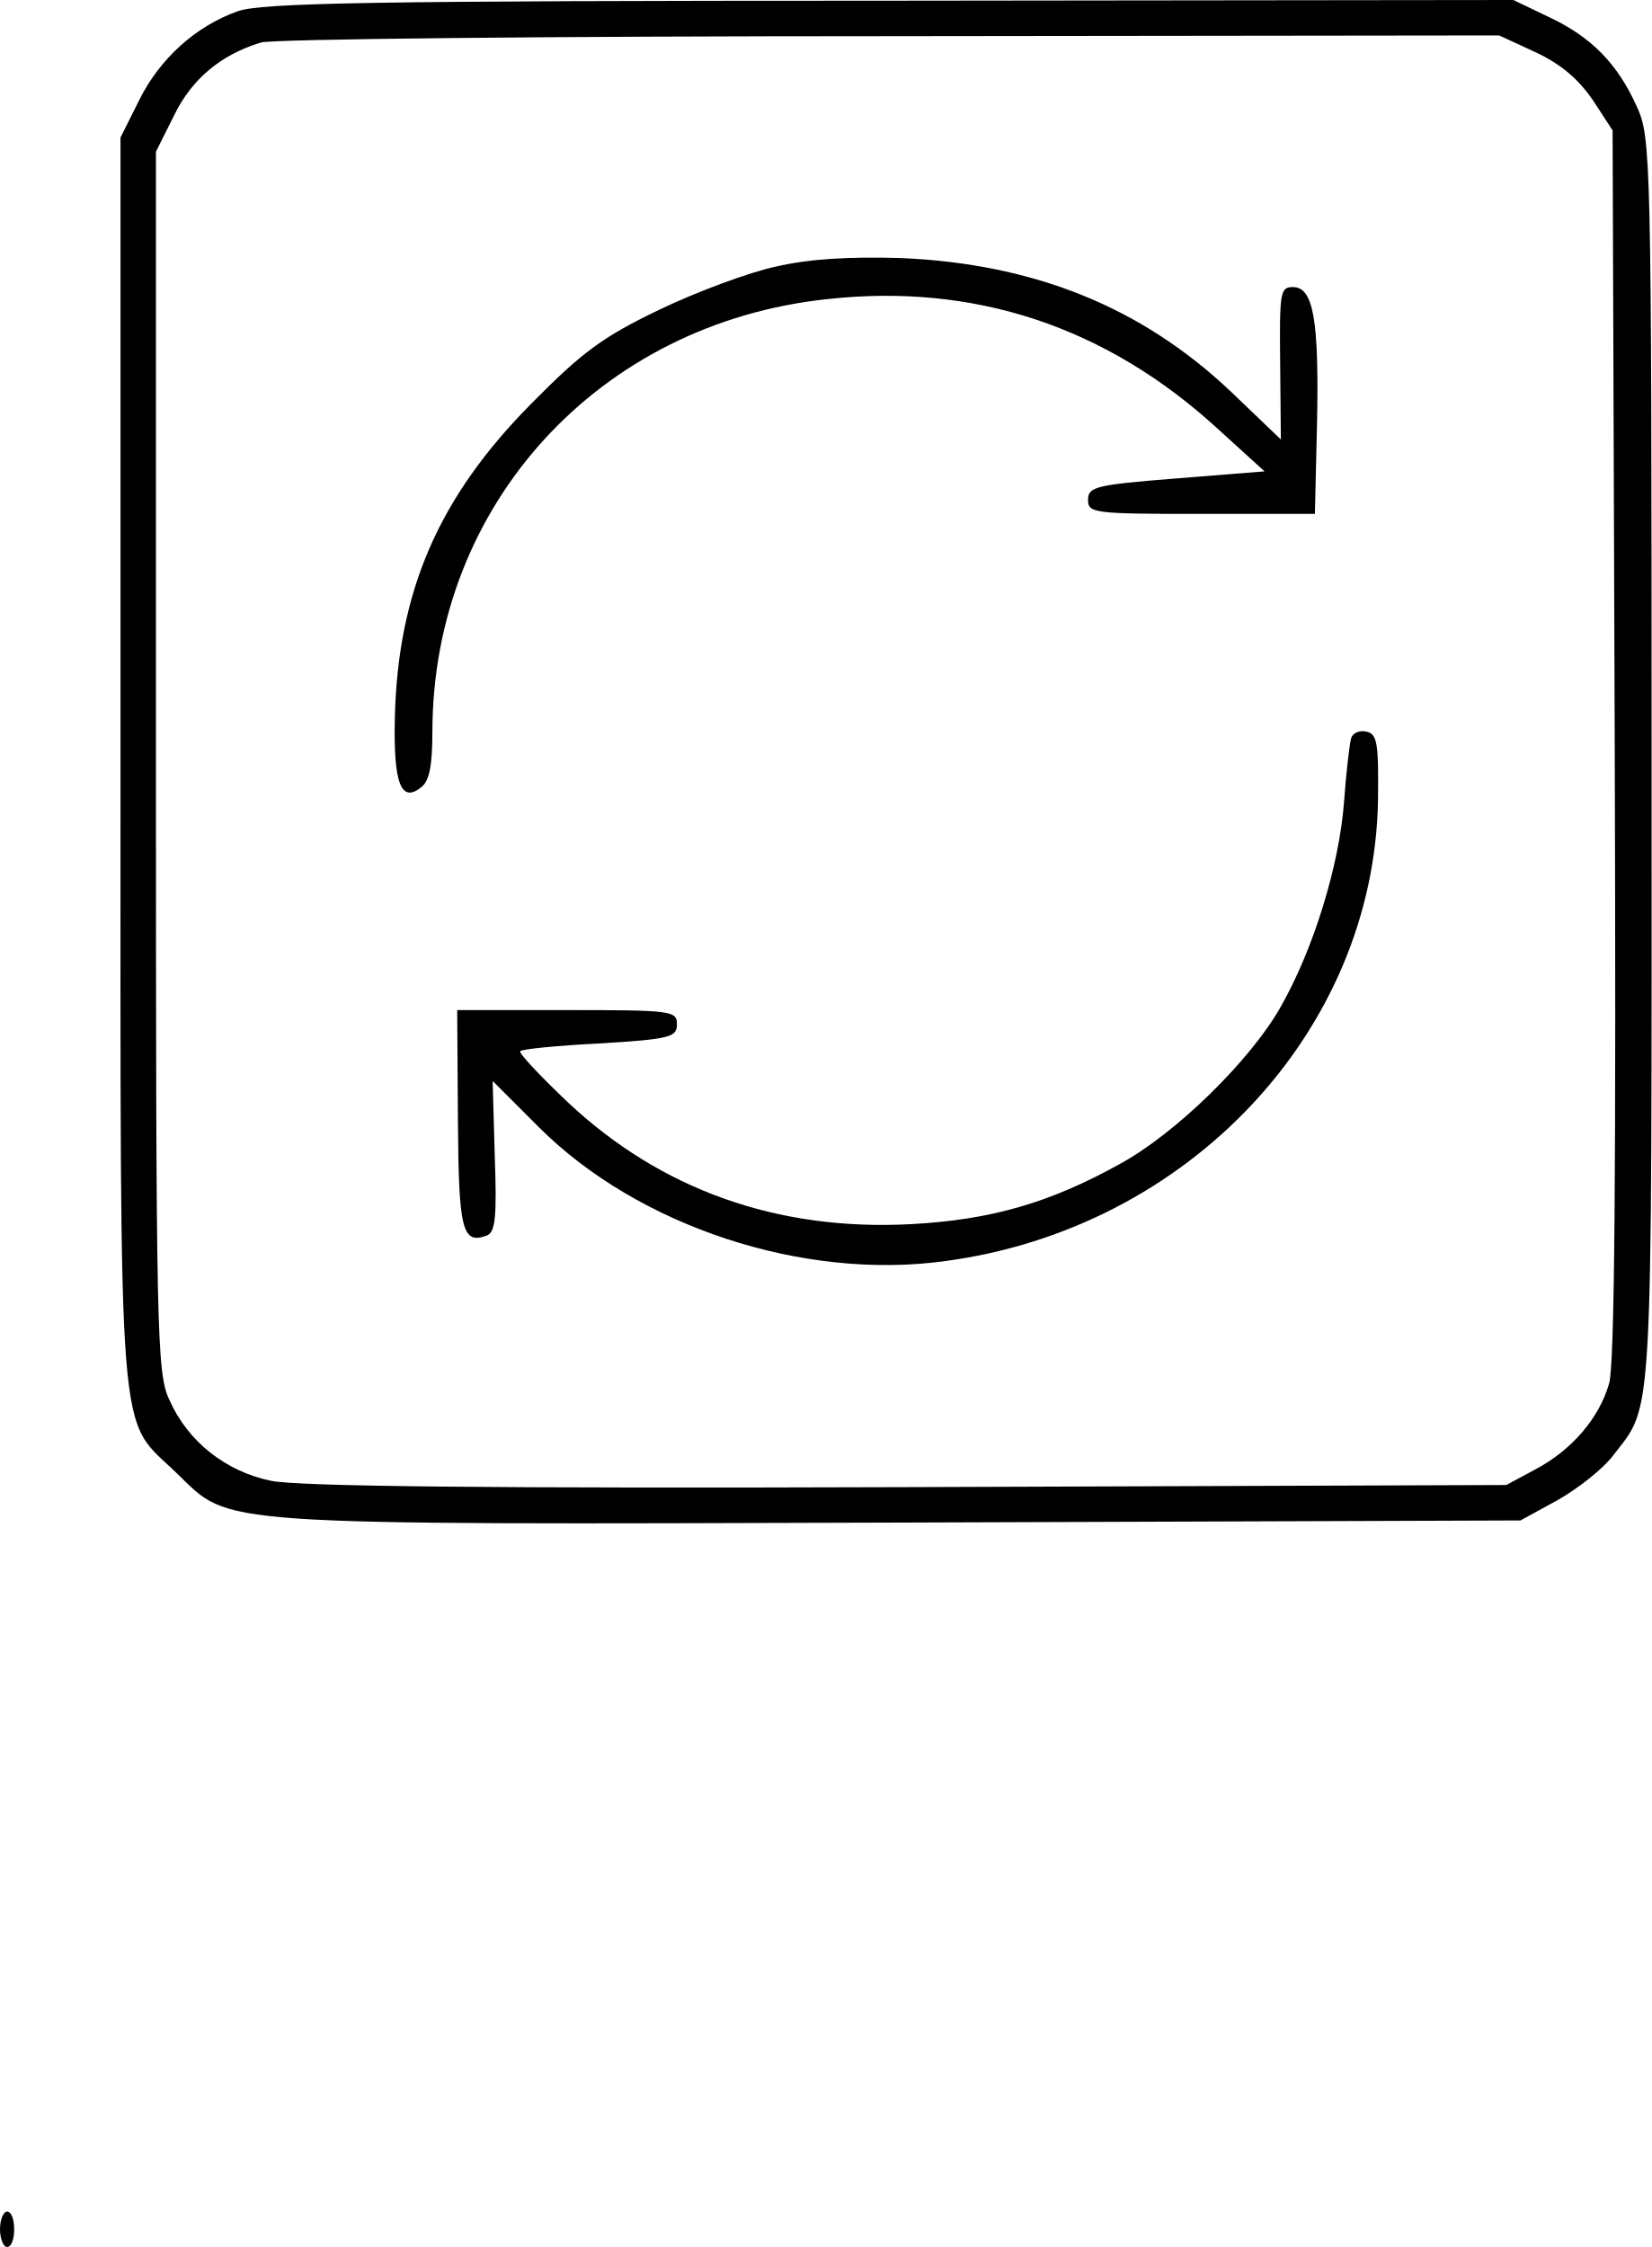
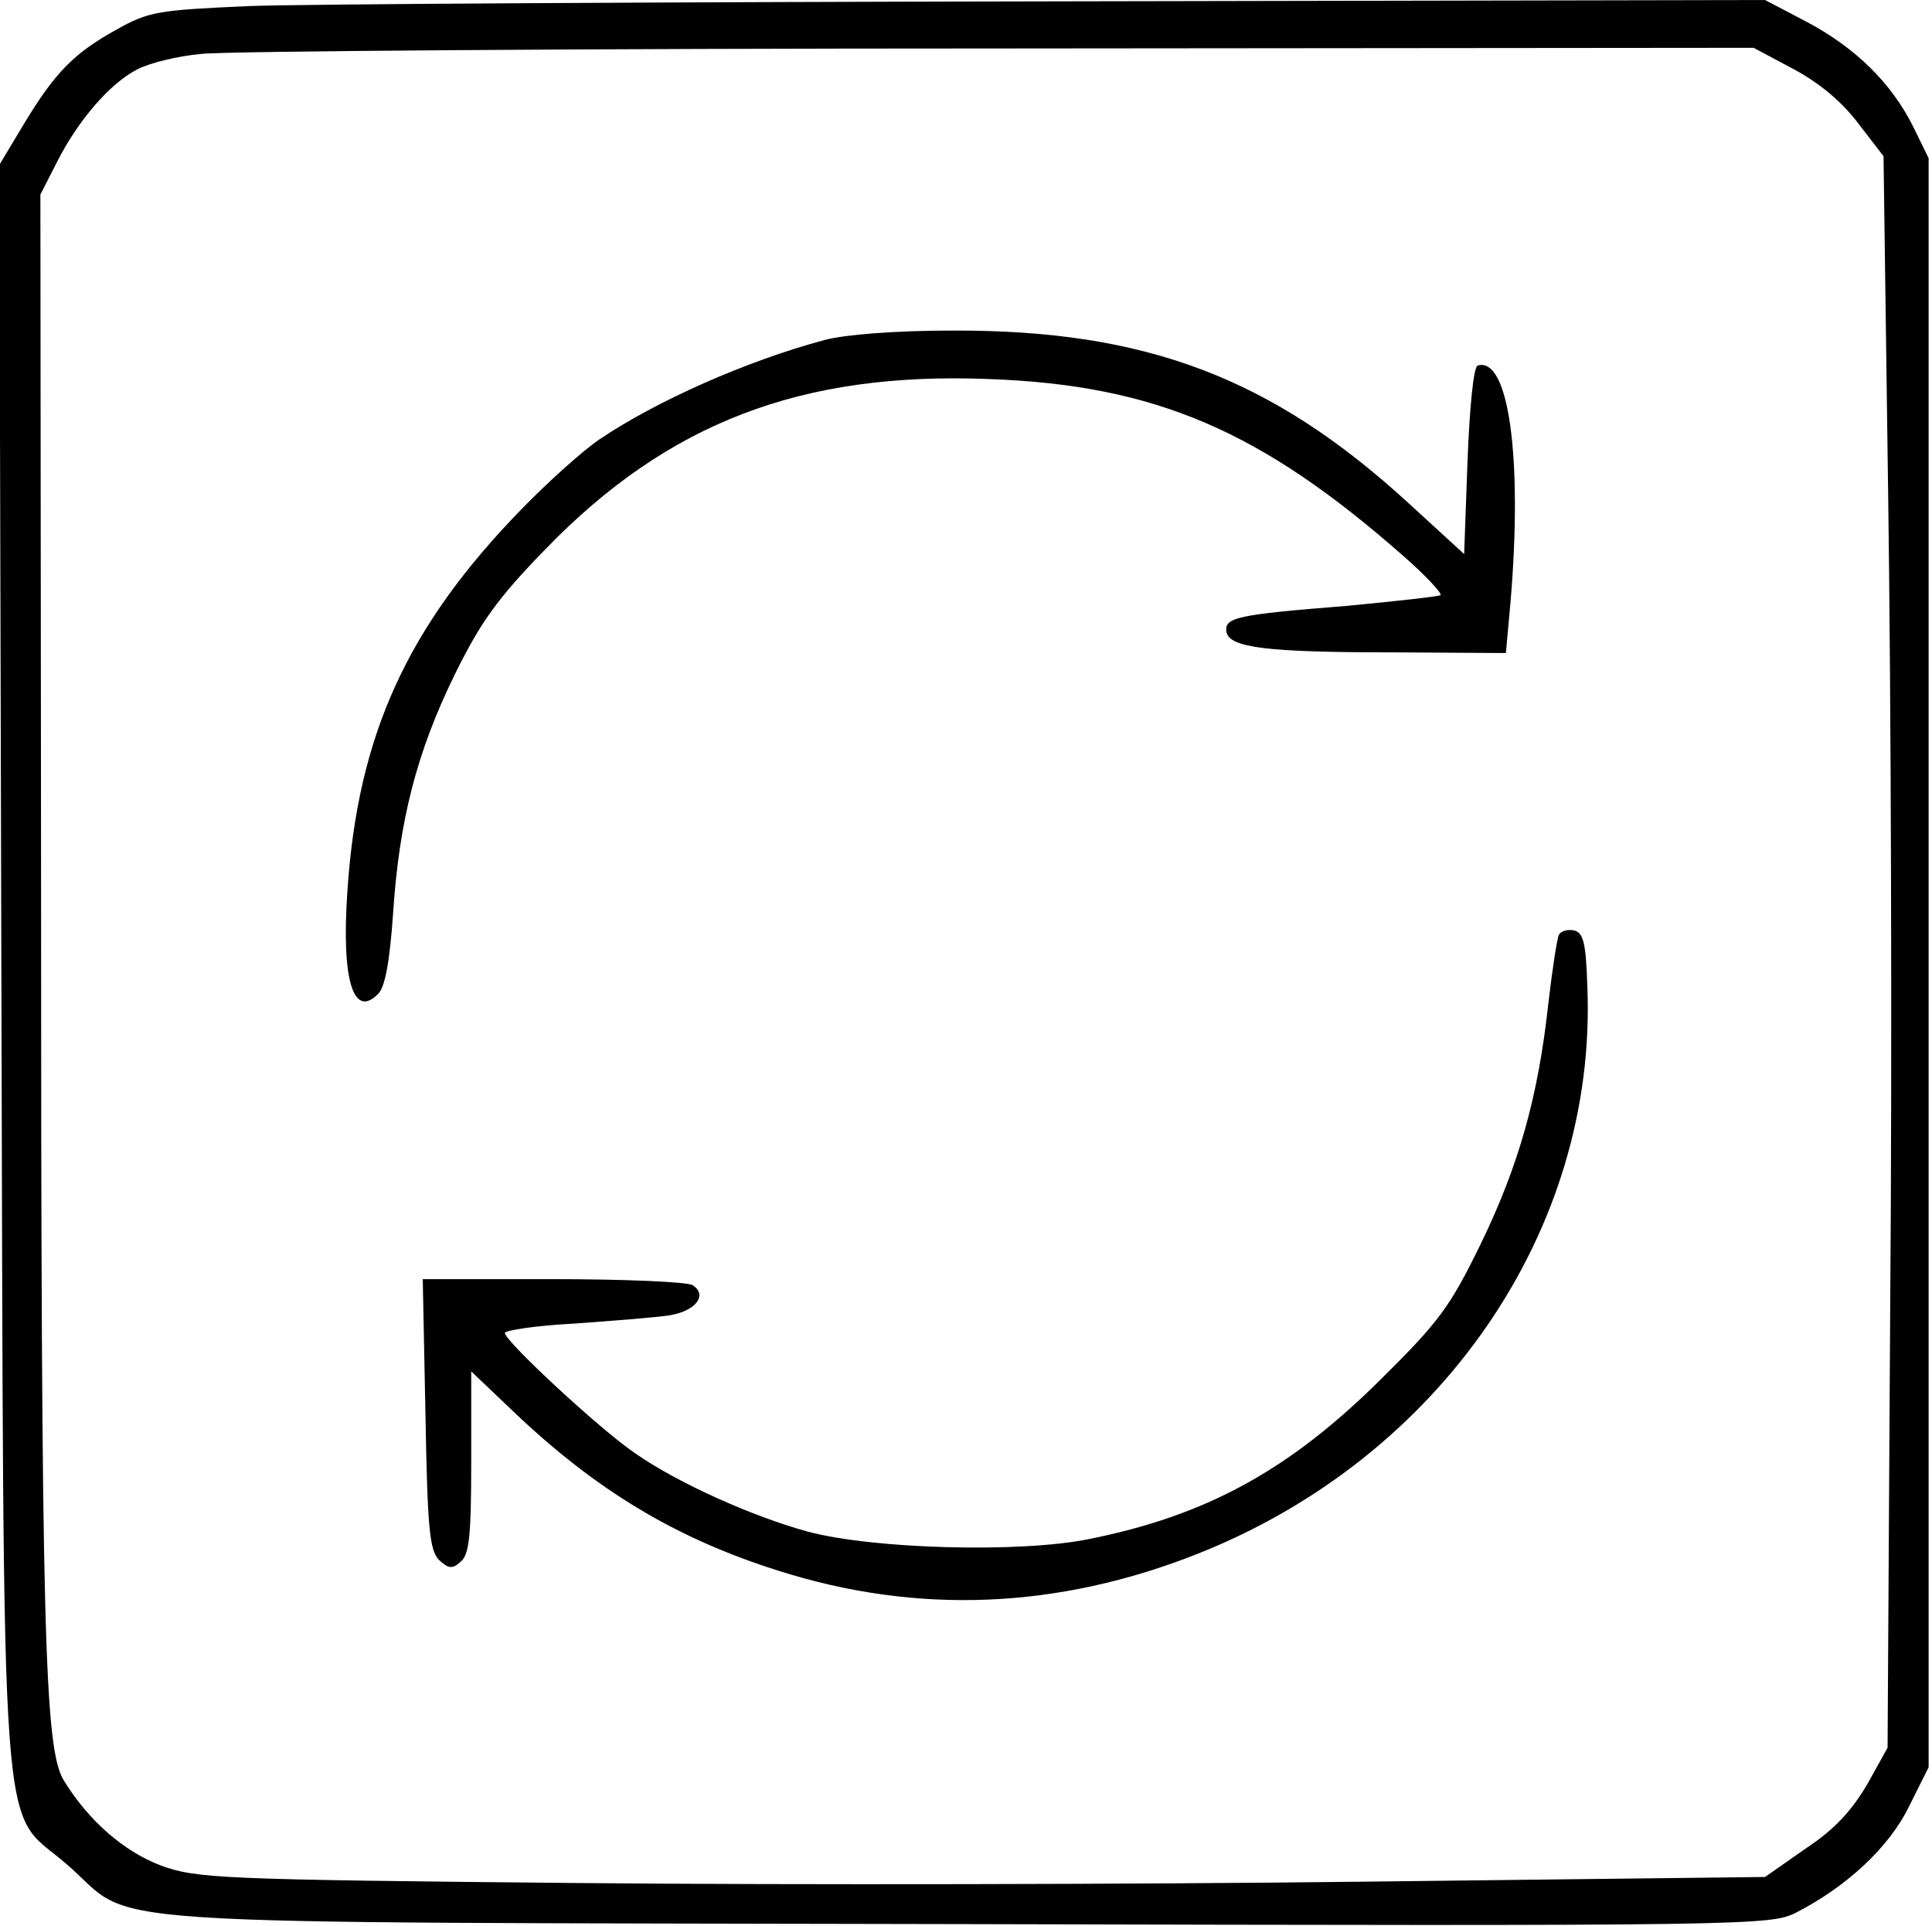
- <svg xmlns="http://www.w3.org/2000/svg" version="1.0" width="233pt" height="317pt" viewBox="0 0 233 317" preserveAspectRatio="xMidYMid meet">
-   <g transform="translate(0,317) scale(0.1,-0.1)" fill="#000000" stroke="none">
-     <path d="M335 3154 c-59 -21 -110 -67 -139 -126 l-26 -52 0 -880 c0 -995 -5 -922 80 -1005 77 -74 37 -72 1021 -69 l874 3 53 29 c28 16 64 44 78 63 57 74 54 29 54 980 0 862 -1 879 -21 923 -27 60 -64 98 -124 126 l-50 24 -880 -1 c-737 0 -887 -3 -920 -15z m1832 -58 c36 -17 60 -38 80 -67 l28 -43 3 -865 c2 -597 0 -878 -8 -903 -14 -49 -53 -94 -104 -121 l-41 -22 -845 -3 c-588 -2 -861 1 -898 9 -63 13 -117 55 -143 114 -18 38 -19 90 -19 901 l0 860 26 52 c25 51 66 85 122 102 15 5 414 9 887 9 l860 1 52 -24z" />
-     <path d="M1095 2794 c-38 -8 -113 -36 -165 -61 -79 -38 -108 -59 -180 -132 -131 -132 -189 -265 -193 -445 -2 -92 9 -120 38 -96 11 9 15 31 15 79 1 319 235 575 557 609 208 23 394 -39 551 -183 l66 -60 -125 -10 c-114 -9 -124 -12 -124 -30 0 -19 7 -20 160 -20 l160 0 3 127 c3 147 -5 193 -34 193 -18 0 -19 -7 -18 -107 l1 -108 -71 68 c-126 119 -277 180 -466 188 -72 2 -127 -1 -175 -12z" />
-     <path d="M1906 2128 c-2 -7 -7 -48 -10 -91 -7 -89 -43 -206 -89 -287 -42 -75 -148 -179 -227 -222 -99 -55 -182 -79 -295 -85 -189 -10 -353 49 -484 172 -39 37 -70 70 -67 72 2 3 53 8 113 11 99 6 108 9 108 27 0 19 -7 20 -155 20 l-155 0 1 -154 c1 -157 6 -177 41 -164 12 5 14 27 11 112 l-3 106 65 -65 c140 -140 373 -217 574 -189 343 46 604 324 610 649 1 83 -1 95 -17 98 -9 2 -19 -2 -21 -10z" />
-     <path d="M0 25 c0 -14 5 -25 10 -25 6 0 10 11 10 25 0 14 -4 25 -10 25 -5 0 -10 -11 -10 -25z" />
+ <svg xmlns="http://www.w3.org/2000/svg" version="1.0" width="287pt" height="286pt" viewBox="0 0 287 286" preserveAspectRatio="xMidYMid meet">
+   <g transform="translate(0,286) scale(0.1,-0.1)" fill="#000000" stroke="none">
+     <path d="M370 2851 c-135 -6 -149 -8 -197 -35 -63 -35 -91 -63 -138 -141 l-36 -60 3 -1185 c4 -1364 -4 -1251 97 -1339 109 -94 -22 -86 1333 -89 1173 -3 1198 -2 1236 17 76 39 139 98 168 158 l29 58 0 1195 0 1195 -23 47 c-32 64 -85 117 -159 156 l-61 32 -1053 -2 c-580 -1 -1119 -4 -1199 -7z m2295 -94 c39 -21 72 -49 96 -81 l37 -48 7 -512 c4 -282 6 -814 3 -1182 l-4 -670 -30 -54 c-23 -39 -48 -67 -92 -96 l-60 -42 -598 -7 c-330 -4 -853 -5 -1164 -2 -539 5 -568 7 -621 26 -55 21 -107 66 -144 126 -29 47 -34 214 -34 1338 l-1 1018 25 49 c31 61 78 116 119 137 17 9 60 20 96 23 36 4 569 8 1185 8 l1120 1 60 -32z" />
+     <path d="M1225 2355 c-116 -31 -251 -91 -335 -148 -25 -17 -76 -63 -114 -102 -171 -175 -245 -337 -260 -570 -9 -131 9 -189 46 -151 10 10 17 48 22 120 9 137 35 239 92 355 38 77 63 112 134 185 182 188 380 264 659 253 248 -9 405 -77 617 -264 32 -28 56 -54 54 -57 -3 -2 -66 -9 -140 -16 -163 -13 -182 -17 -178 -39 5 -23 59 -30 249 -30 l166 -1 7 77 c18 215 -3 364 -49 350 -6 -2 -12 -63 -15 -142 l-5 -138 -83 76 c-203 186 -390 257 -677 256 -85 0 -160 -6 -190 -14z" />
+     <path d="M2316 1472 c-3 -5 -10 -52 -16 -103 -15 -138 -44 -241 -101 -358 -45 -92 -61 -114 -148 -200 -135 -134 -258 -202 -433 -237 -102 -21 -321 -15 -418 11 -81 22 -193 72 -256 116 -52 35 -194 167 -194 179 0 4 46 11 103 14 56 4 119 9 140 12 40 6 59 30 36 45 -8 5 -101 9 -208 9 l-193 0 4 -200 c3 -170 6 -202 20 -217 14 -13 20 -14 32 -3 13 10 16 38 16 148 l0 135 63 -60 c123 -117 241 -188 393 -236 207 -66 416 -57 623 25 361 143 594 481 579 843 -2 65 -6 80 -20 83 -9 2 -19 -1 -22 -6z" />
  </g>
</svg>
